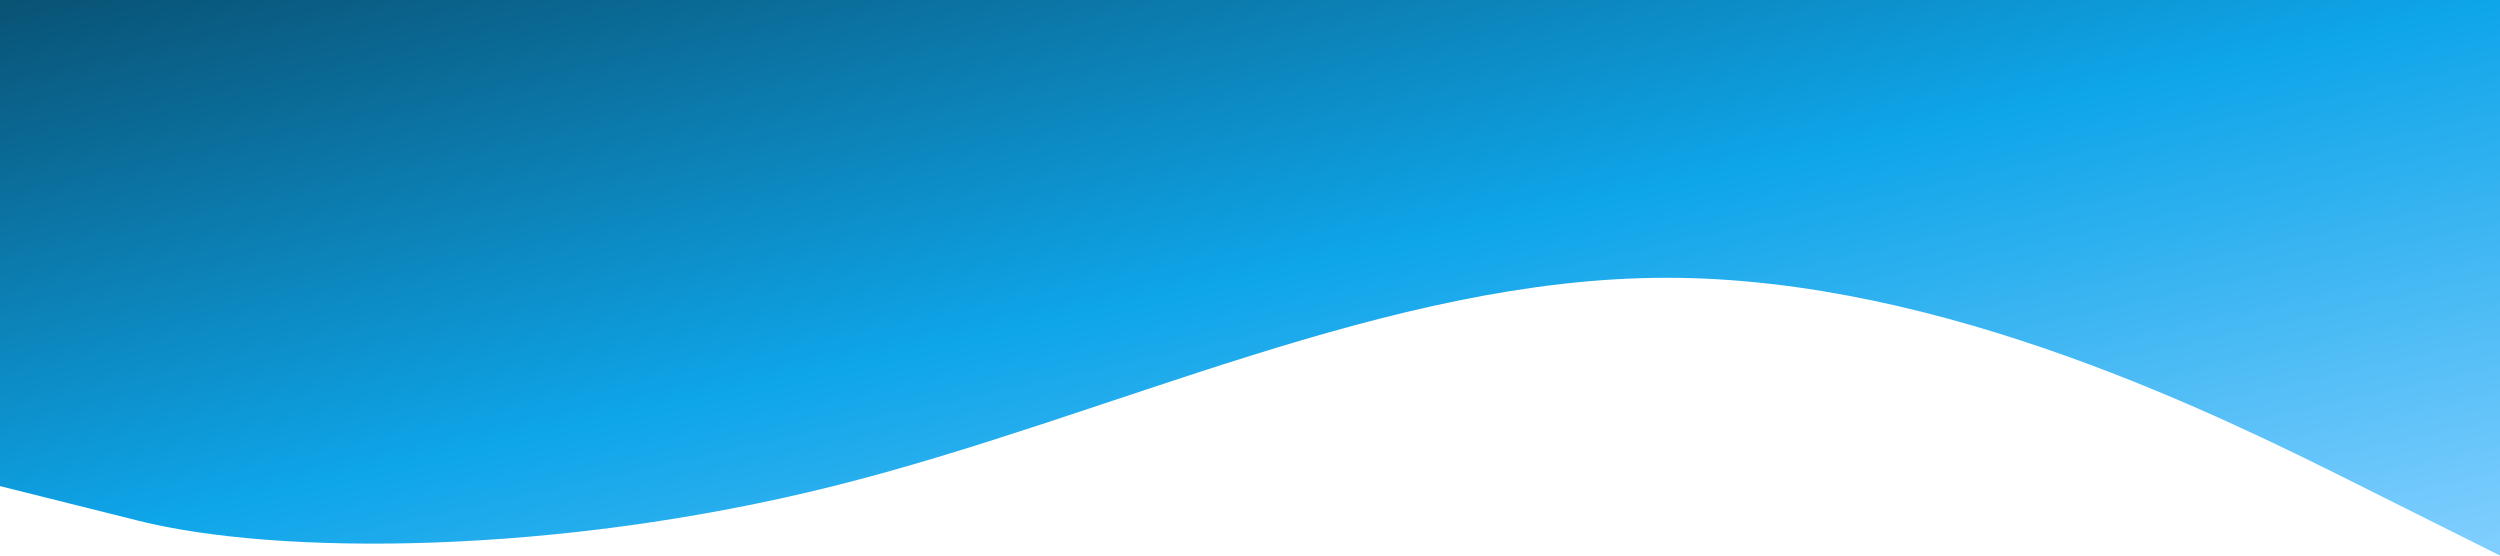
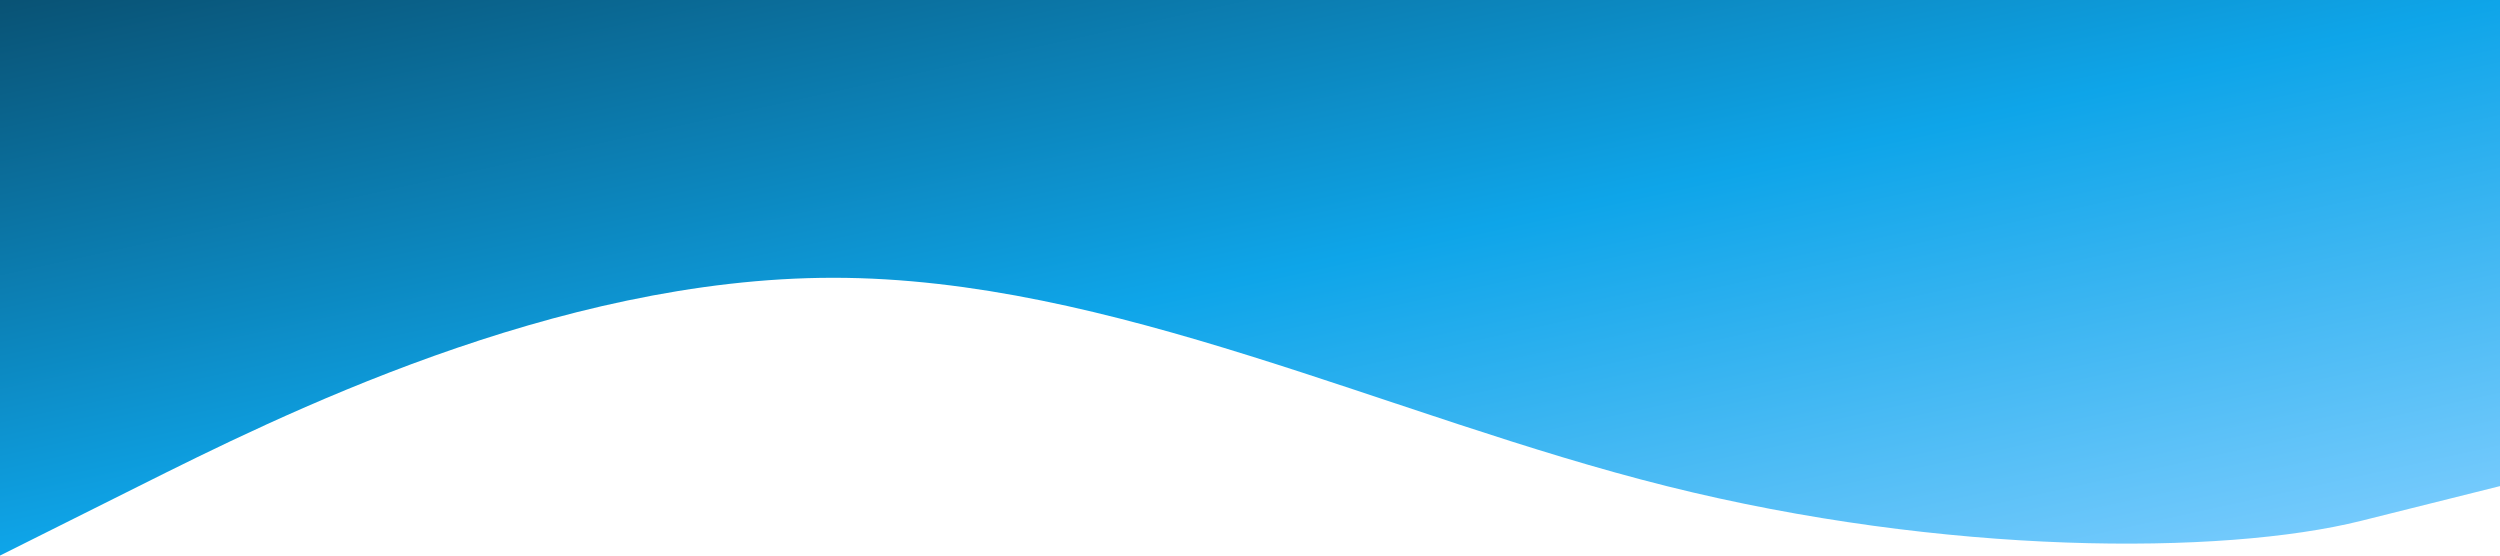
<svg xmlns="http://www.w3.org/2000/svg" width="100%" height="100%" viewBox="0 0 1440 320">
  <defs>
    <linearGradient id="gradient" x1="0%" y1="0%" x2="100%" y2="100%">
      <stop offset="0%" style="stop-color:rgb(9, 82, 116);stop-opacity:1" />
      <stop offset="50%" style="stop-color:rgb(14, 165, 233);stop-opacity:1" />
      <stop offset="100%" style="stop-color:rgb(130, 207, 255);stop-opacity:1" />
      <animate attributeName="x1" values="0%;100%;0%" dur="5s" repeatCount="indefinite" />
      <animate attributeName="x2" values="100%;0%;100%" dur="5s" repeatCount="indefinite" />
    </linearGradient>
  </defs>
-   <path fill="url(#gradient)" fill-opacity="1" d="M1440,320L1360,280C1280,240,1120,160,960,160C800,160,640,240,480,280C320,320,160,320,80,300L0,280L0,0L1440,0Z" />
+   <path fill="url(#gradient)" fill-opacity="1" d="M0,320L80,280C160,240,320,160,480,160C640,160,800,240,960,280C1120,320,1280,320,1360,300L1440,280L1440,0L0,0Z" />
</svg>
